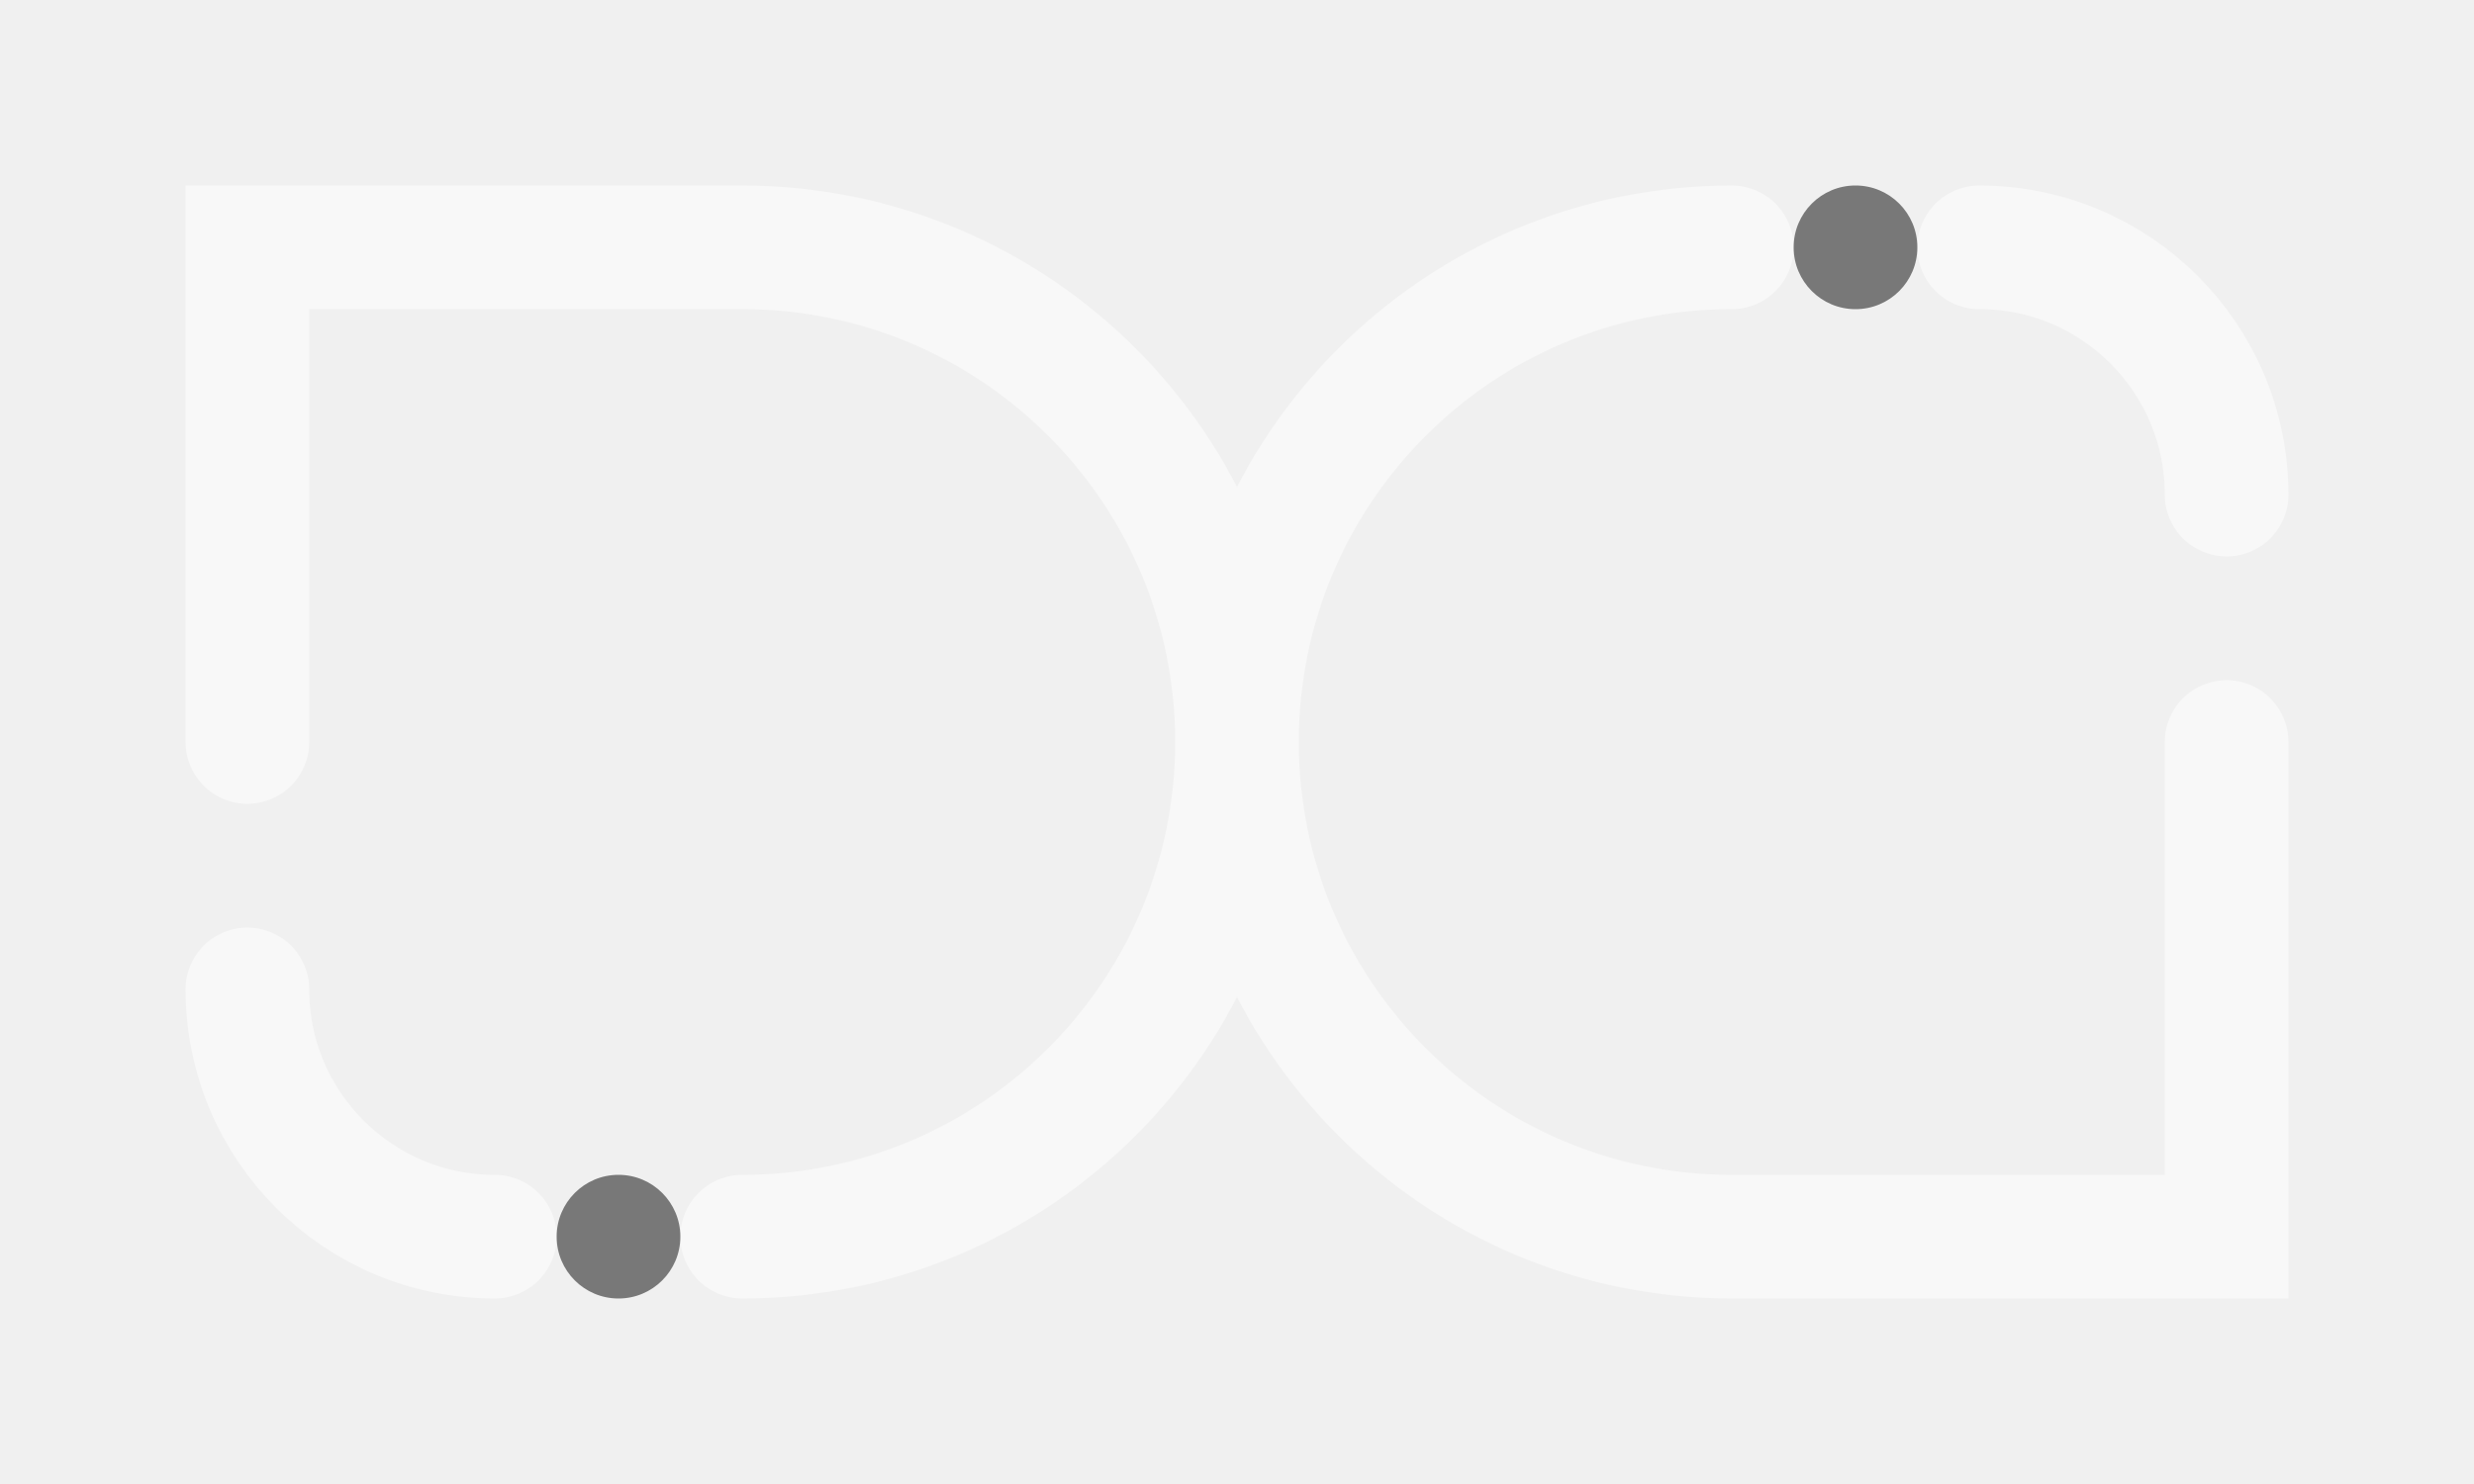
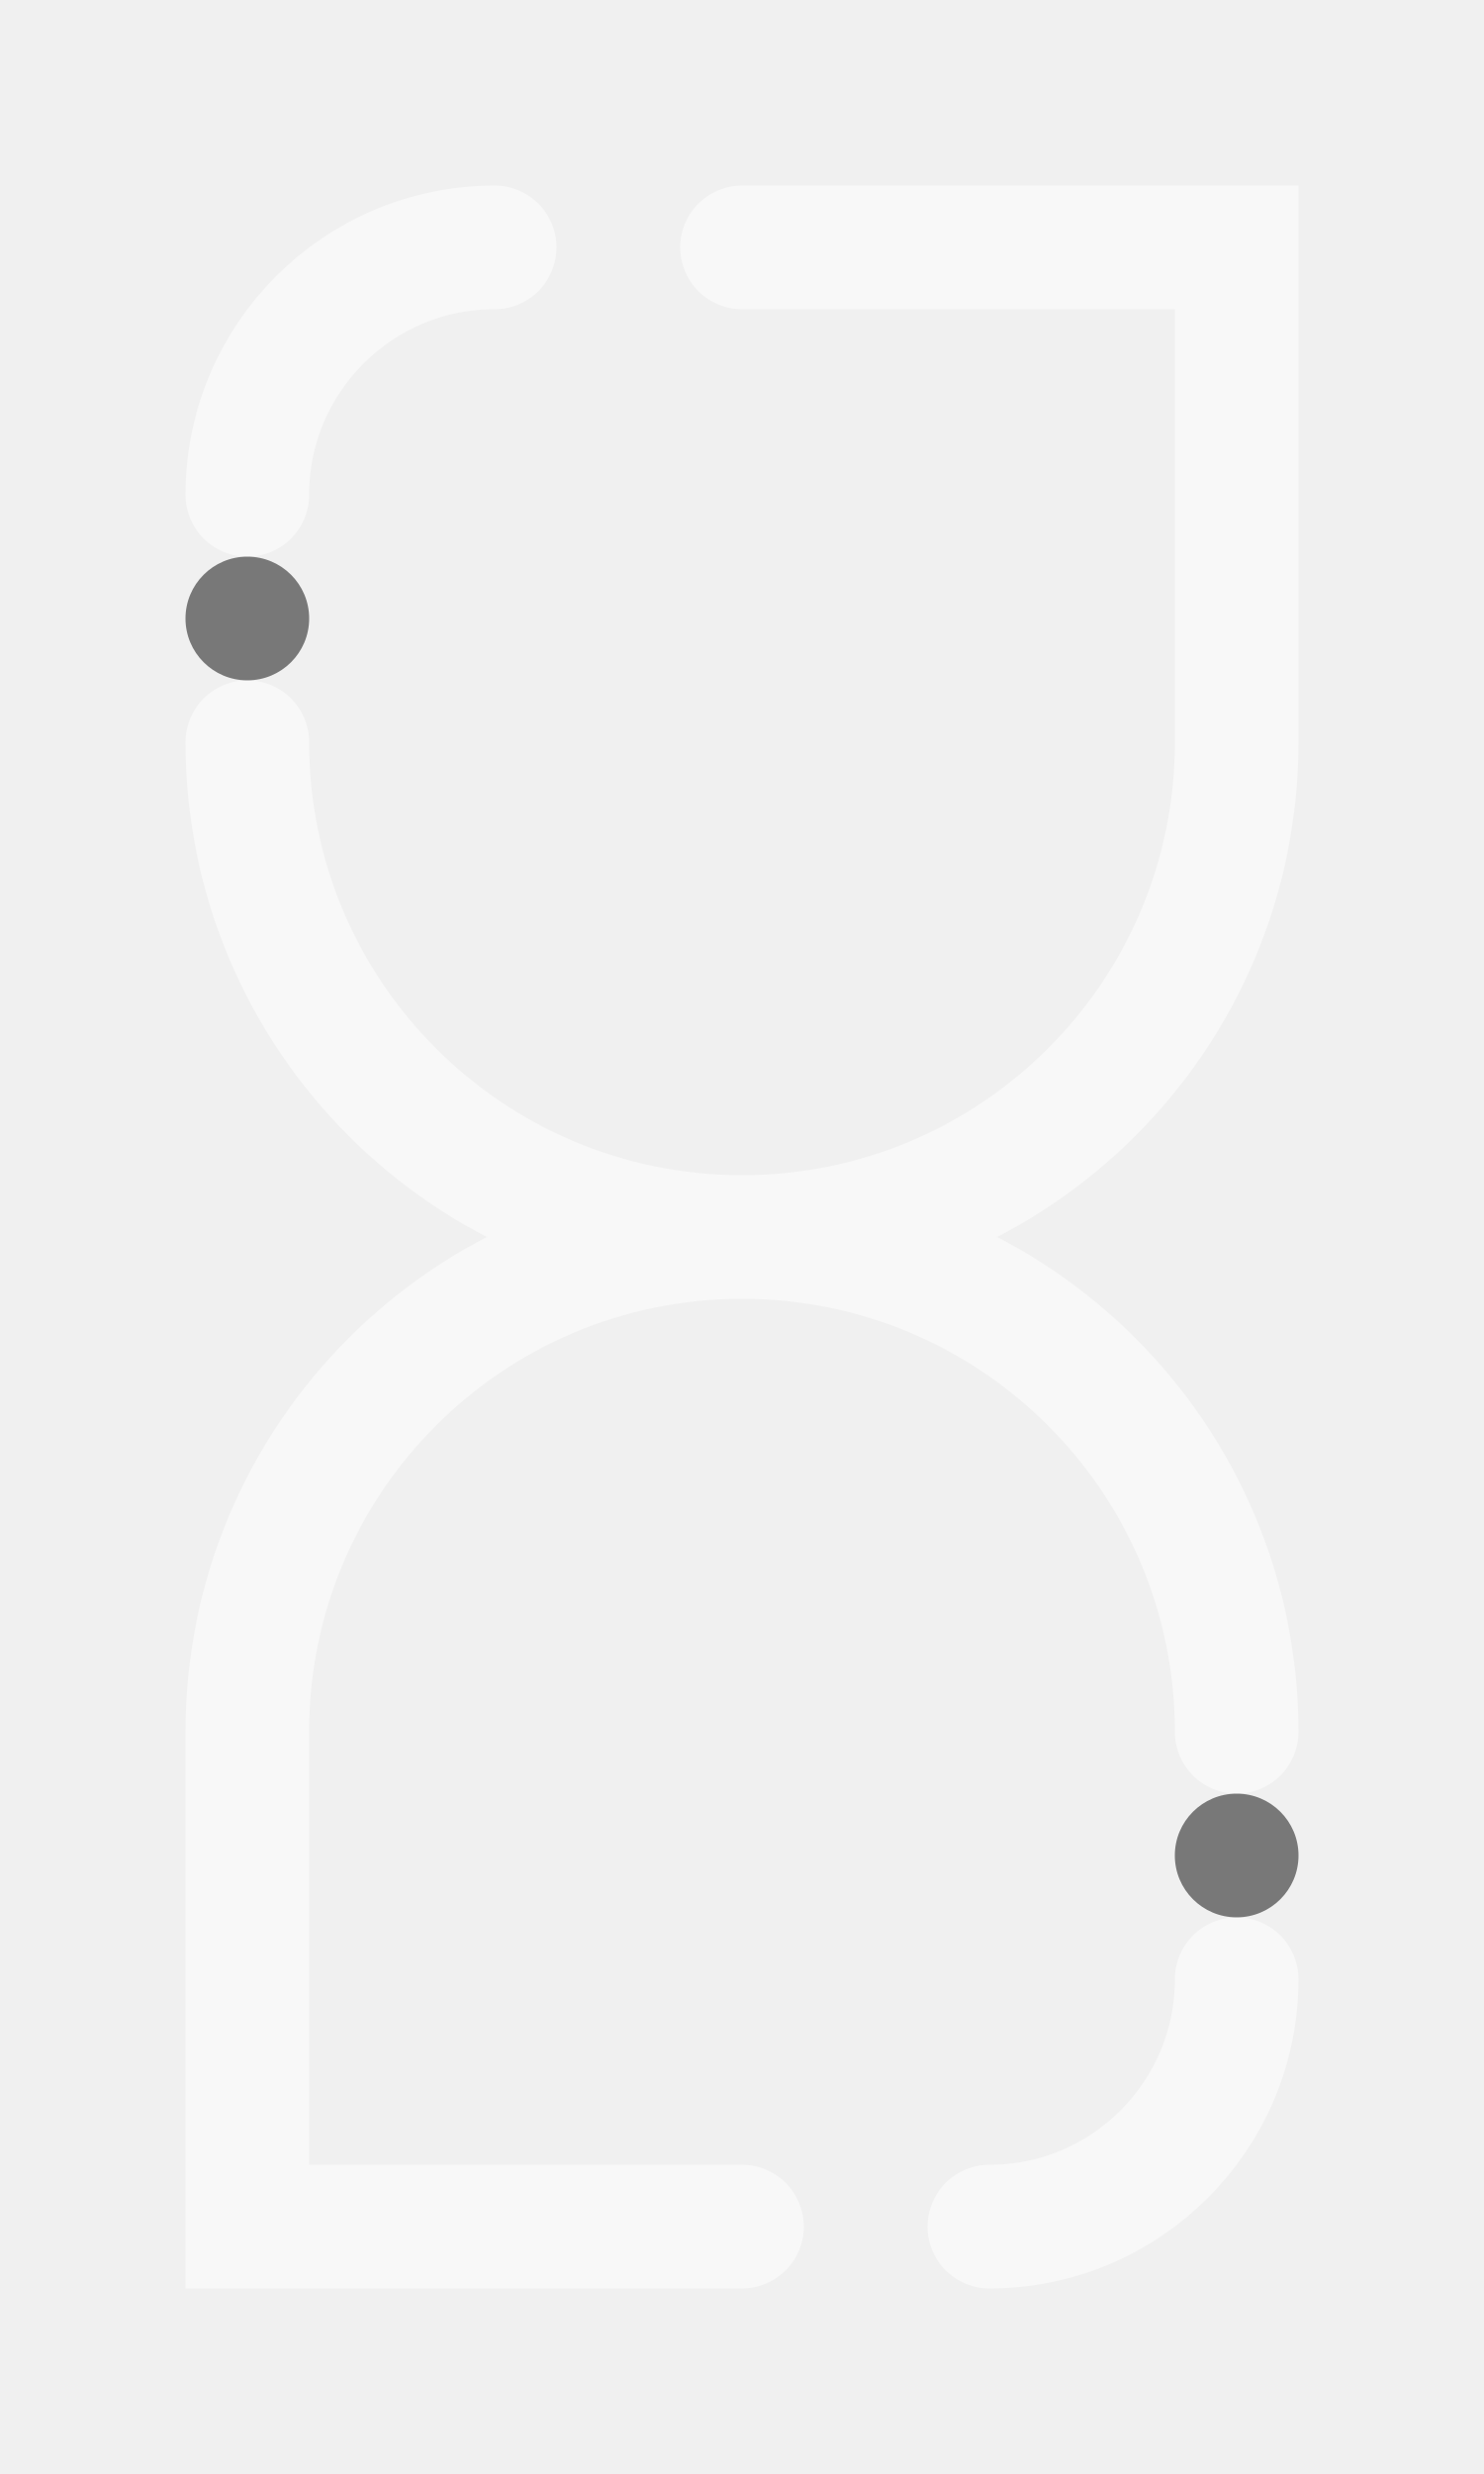
- <svg xmlns="http://www.w3.org/2000/svg" viewBox="-1 -1 10 6">
-   <path d="M4,2a2,2 0 0 0 2,2h2v-2m0,-1a1,1 0 0 0 -1,-1m-1,0a2,2 0 0 0 -2,2a2,2 0 0 1 -2,2m-1,0a1,1 0 0 1 -1,-1m0,-1v-2h2a2,2 0 0 1 2,2" stroke-linecap="round" stroke-width="0.5" fill="none" stroke="white" stroke-opacity="0.5" />
-   <circle cx="1.5" cy="4" r="0.25" fill="black" fill-opacity="0.5" stroke="none" />
-   <circle cx="6.5" cy="0" r="0.25" fill="black" fill-opacity="0.5" stroke="none" />
+ <svg xmlns="http://www.w3.org/2000/svg" viewBox="-1 -1 6 10">
+   <path d="M2,4a2,2 0 0 1 2,2m0,1a1,1 0 0 1 -1,1m-1,0h-2v-2a2,2 0 0 1 2,-2a2,2 0 0 0 2,-2v-2h-2m-1,0a1,1 0 0 0 -1,1m0,1a2,2 0 0 0 2,2" stroke-linecap="round" stroke-width="0.5" fill="none" stroke="white" stroke-opacity="0.5" />
+   <circle cx="0" cy="1.5" r="0.25" fill="black" fill-opacity="0.5" stroke="none" />
+   <circle cx="4" cy="6.5" r="0.25" fill="black" fill-opacity="0.5" stroke="none" />
</svg>
